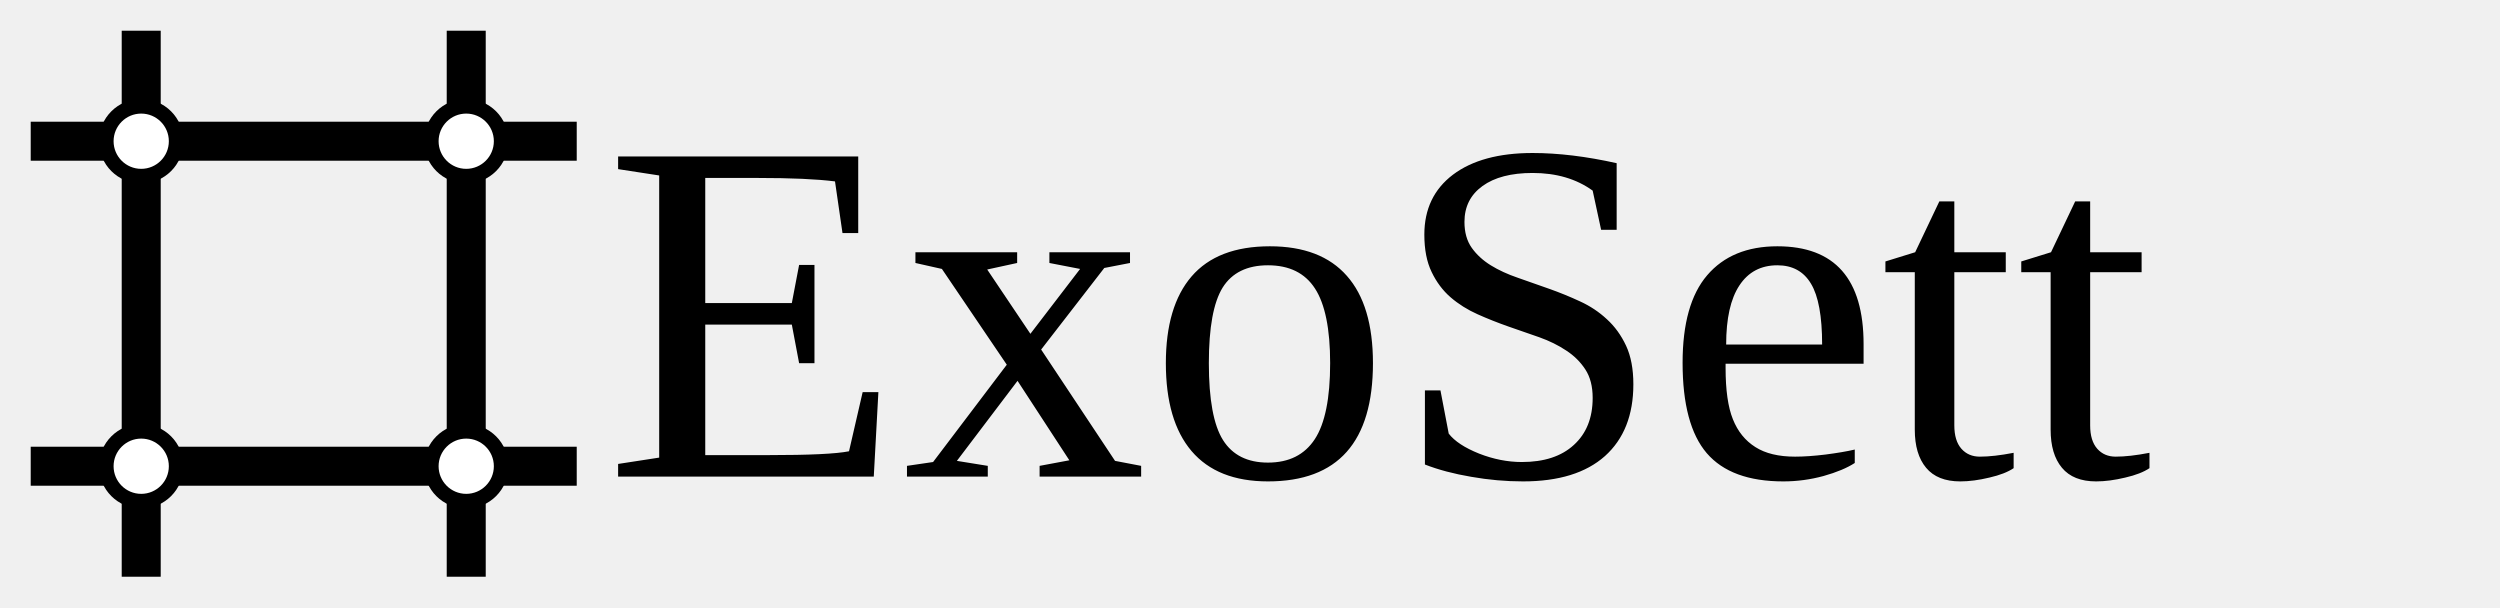
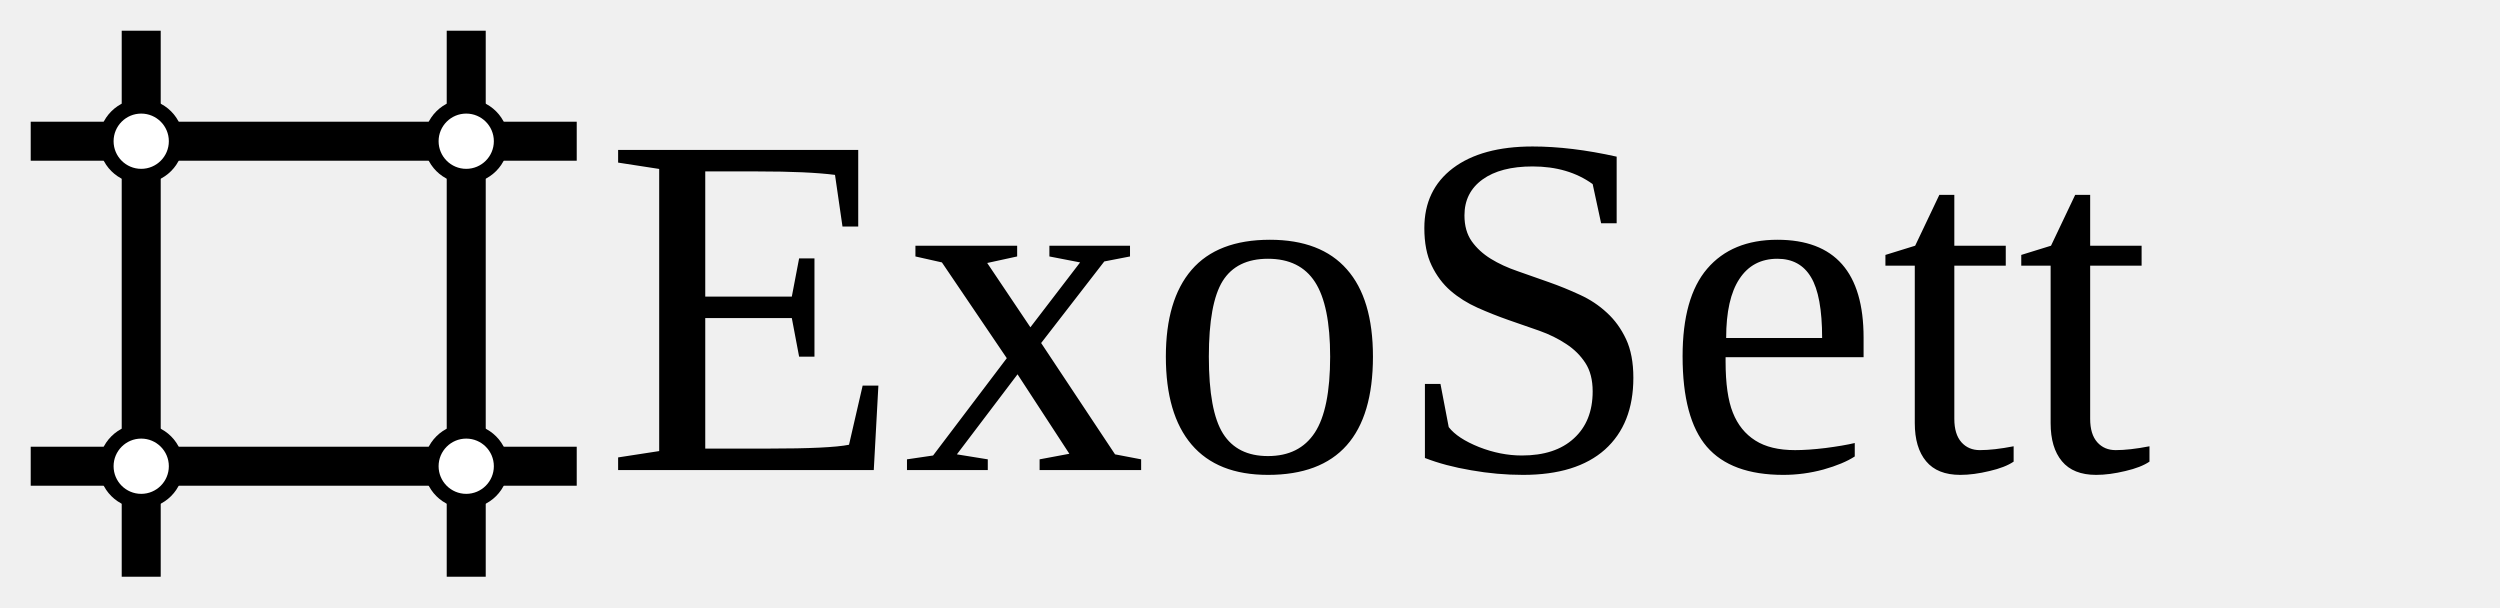
<svg xmlns="http://www.w3.org/2000/svg" width="203.519mm" height="49.45mm" viewBox="0 0 203.519 49.45" version="1.1" id="svg5" xml:space="preserve">
  <defs id="defs2" />
  <g id="layer1" transform="translate(-25.2431,-93.05981)">
-     <g id="g402" transform="translate(2.50002,2.500001)">
-       <text xml:space="preserve" style="font-size:39.802px;fill:#000000;stroke-width:1.866" x="71.921" y="129.357" id="text113">
-         <tspan id="tspan111" style="font-size:39.802px;stroke-width:1.866" x="71.921" y="129.357">ExoSett</tspan>
-       </text>
-       <g id="g299" transform="matrix(0.2645833,0,0,0.2645833,15.7181,83.53481)">
-         <rect x="64" y="36" width="12" height="168" id="rect1" style="fill:#000000" />
-         <rect x="164" y="36" width="12" height="168" id="rect2" style="fill:#000000" />
-         <rect x="36" y="64" width="168" height="12" id="rect3" style="fill:#000000" />
-         <rect x="36" y="164" width="168" height="12" id="rect4" style="fill:#000000" />
-         <circle cx="70" cy="70" r="13" id="circle4" style="fill:#000000" />
-         <circle cx="170" cy="70" r="13" id="circle5" style="fill:#000000" />
-         <circle cx="70" cy="170" r="13" id="circle6" style="fill:#000000" />
-         <circle cx="170" cy="170" r="13" id="circle7" style="fill:#000000" />
-         <circle style="opacity:1;fill:#ffffff;stroke:none;stroke-width:0.682;stroke-dasharray:none" id="path7" cx="70" cy="70" r="8.5" />
-         <circle style="fill:#ffffff;stroke:none;stroke-width:0.682;stroke-dasharray:none" id="path7-8" cx="70" cy="170" r="8.5" />
-         <circle style="fill:#ffffff;stroke:none;stroke-width:0.682;stroke-dasharray:none" id="path7-2" cx="170" cy="170" r="8.5" />
-         <circle style="fill:#ffffff;stroke:none;stroke-width:0.682;stroke-dasharray:none" id="path7-83" cx="170" cy="70" r="8.5" />
-       </g>
+     <text xml:space="preserve" style="font-size:39.802px;fill:#000000;stroke-width:1.866" x="74.421" y="131.328" id="text113">
+       <tspan id="tspan111" style="font-size:39.802px;stroke-width:1.866" x="74.421" y="131.328">ExoSett</tspan>
+     </text>
+     <g id="g299" transform="matrix(0.2645833,0,0,0.2645833,18.21813,86.03481)">
+       <rect x="64" y="36" width="12" height="168" id="rect1" style="fill:#000000" />
+       <rect x="164" y="36" width="12" height="168" id="rect2" style="fill:#000000" />
+       <rect x="36" y="64" width="168" height="12" id="rect3" style="fill:#000000" />
+       <rect x="36" y="164" width="168" height="12" id="rect4" style="fill:#000000" />
+       <circle cx="70" cy="70" r="13" id="circle4" style="fill:#000000" />
+       <circle cx="170" cy="70" r="13" id="circle5" style="fill:#000000" />
+       <circle cx="70" cy="170" r="13" id="circle6" style="fill:#000000" />
+       <circle cx="170" cy="170" r="13" id="circle7" style="fill:#000000" />
+       <circle style="opacity:1;fill:#ffffff;stroke:none;stroke-width:0.682;stroke-dasharray:none" id="path7" cx="70" cy="70" r="8.5" />
+       <circle style="fill:#ffffff;stroke:none;stroke-width:0.682;stroke-dasharray:none" id="path7-8" cx="70" cy="170" r="8.5" />
+       <circle style="fill:#ffffff;stroke:none;stroke-width:0.682;stroke-dasharray:none" id="path7-2" cx="170" cy="170" r="8.5" />
+       <circle style="fill:#ffffff;stroke:none;stroke-width:0.682;stroke-dasharray:none" id="path7-83" cx="170" cy="70" r="8.5" />
    </g>
  </g>
</svg>
